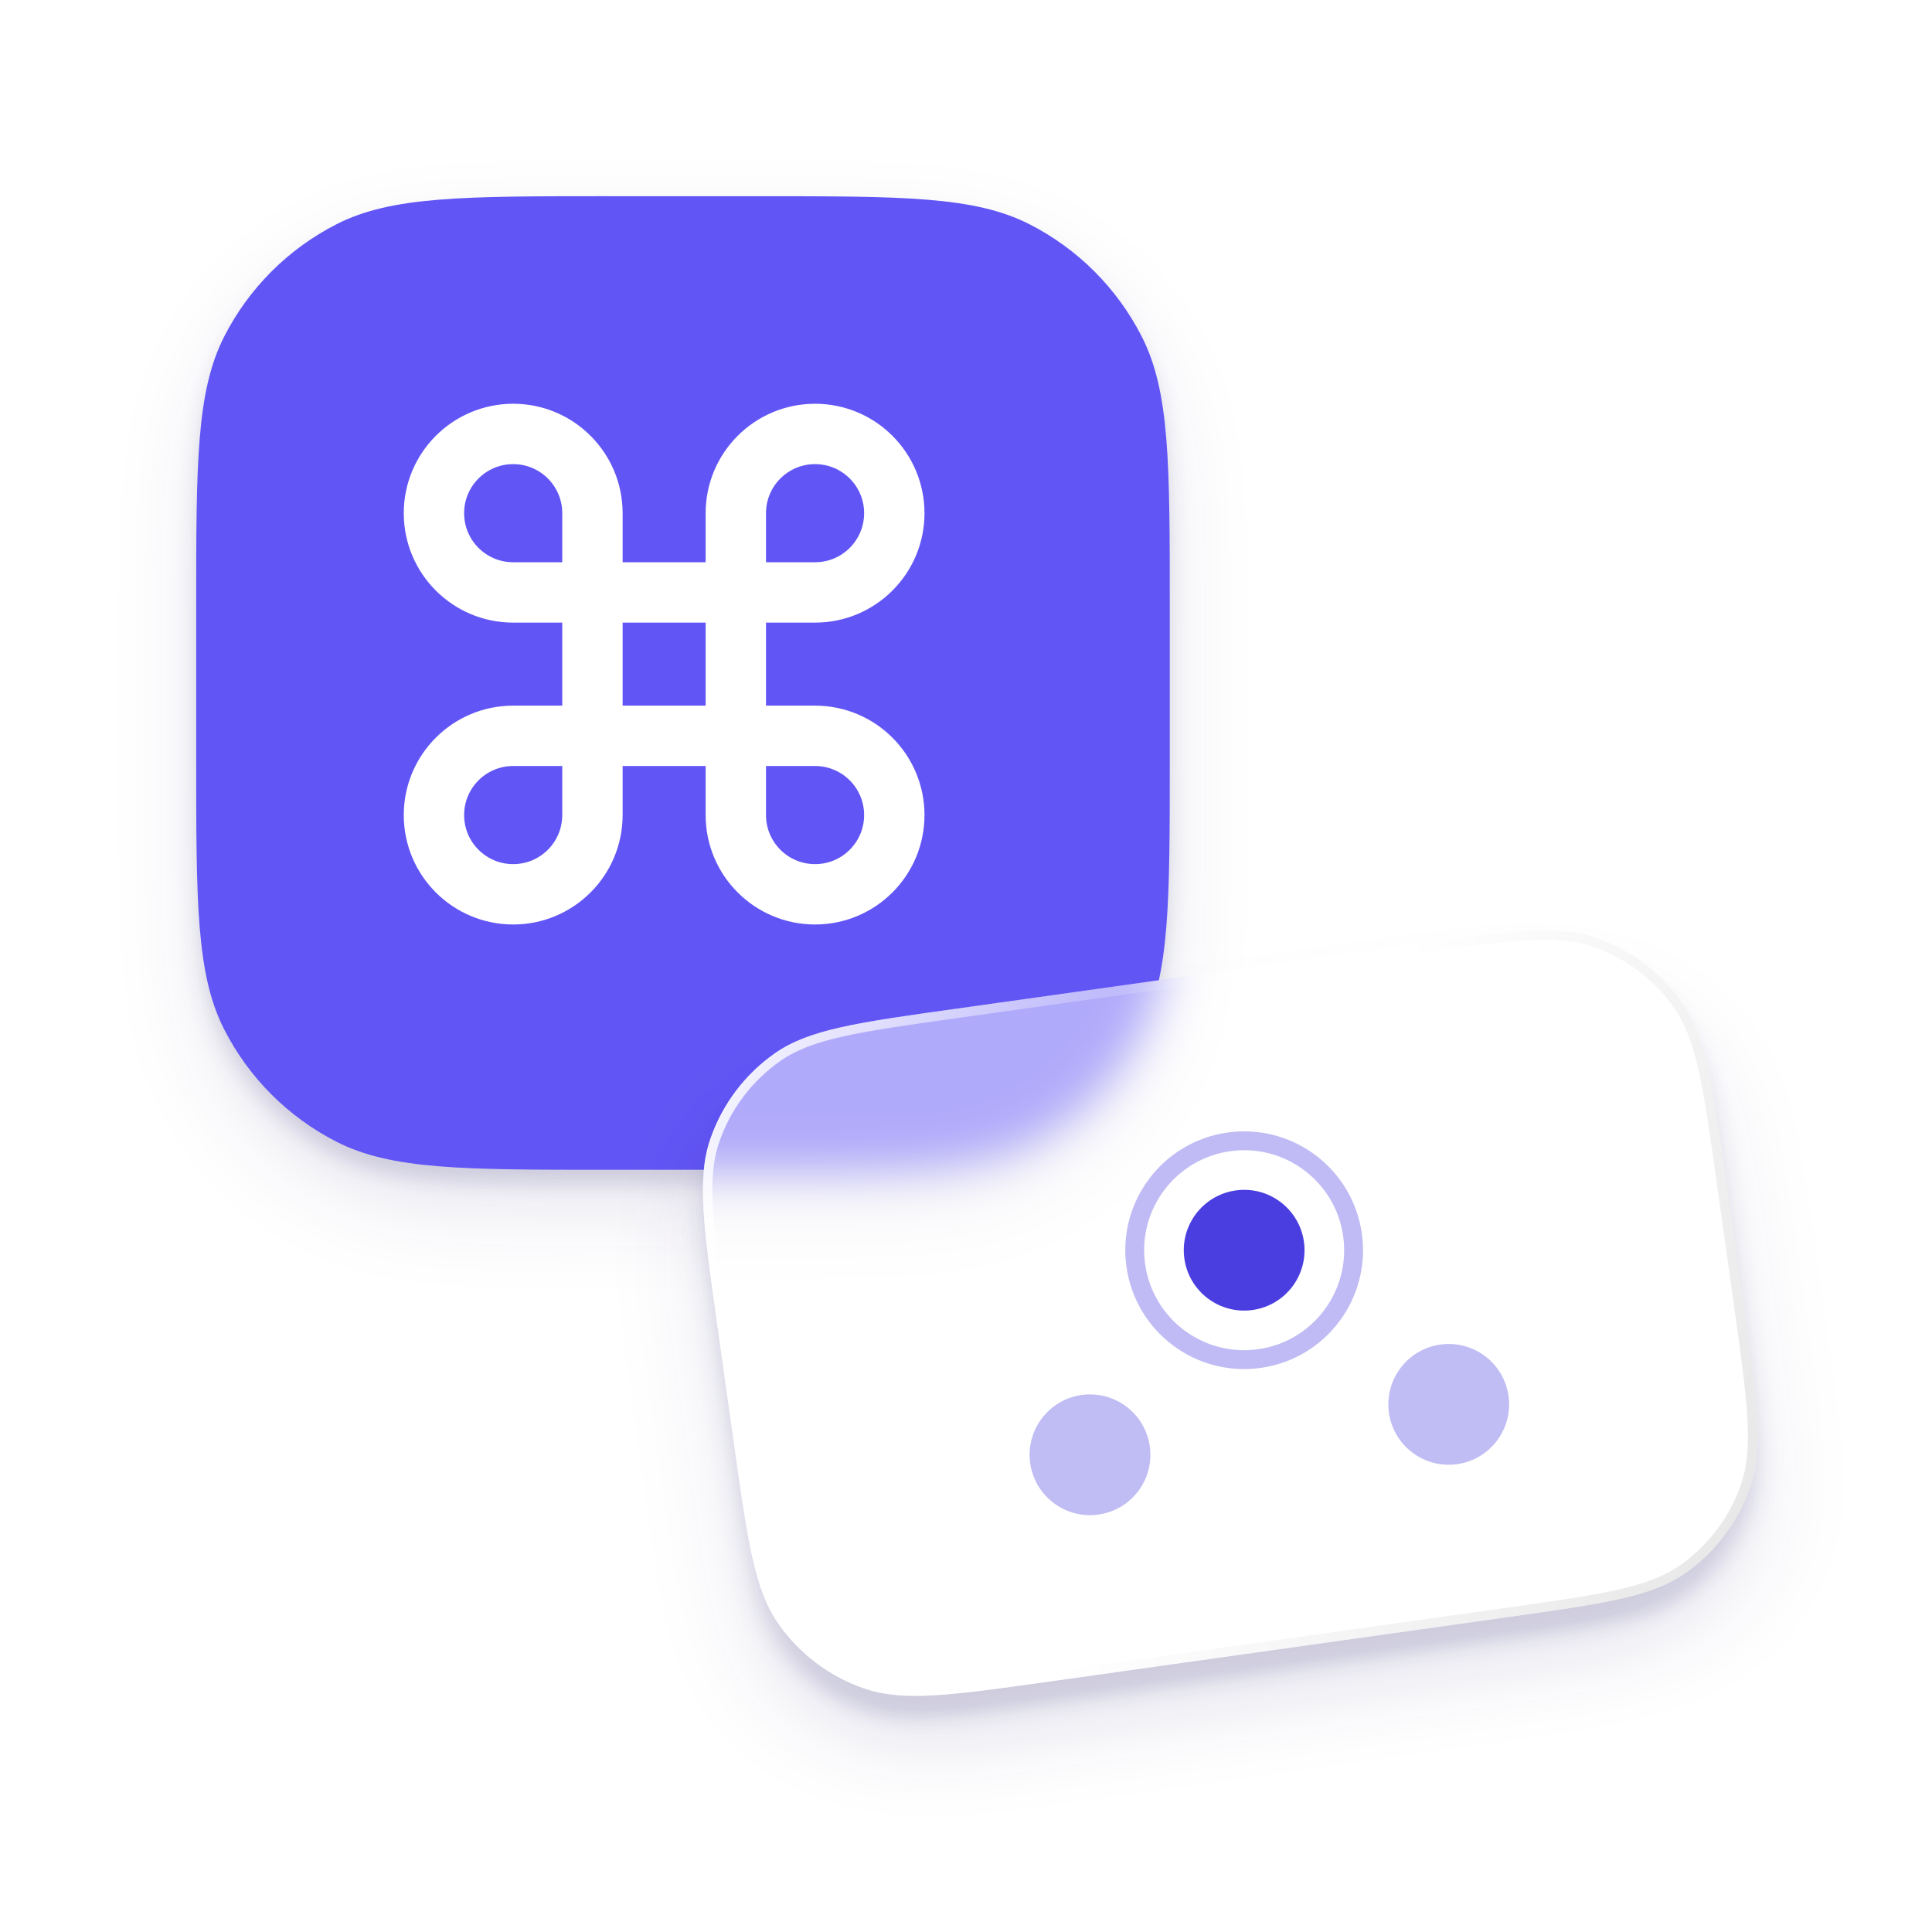
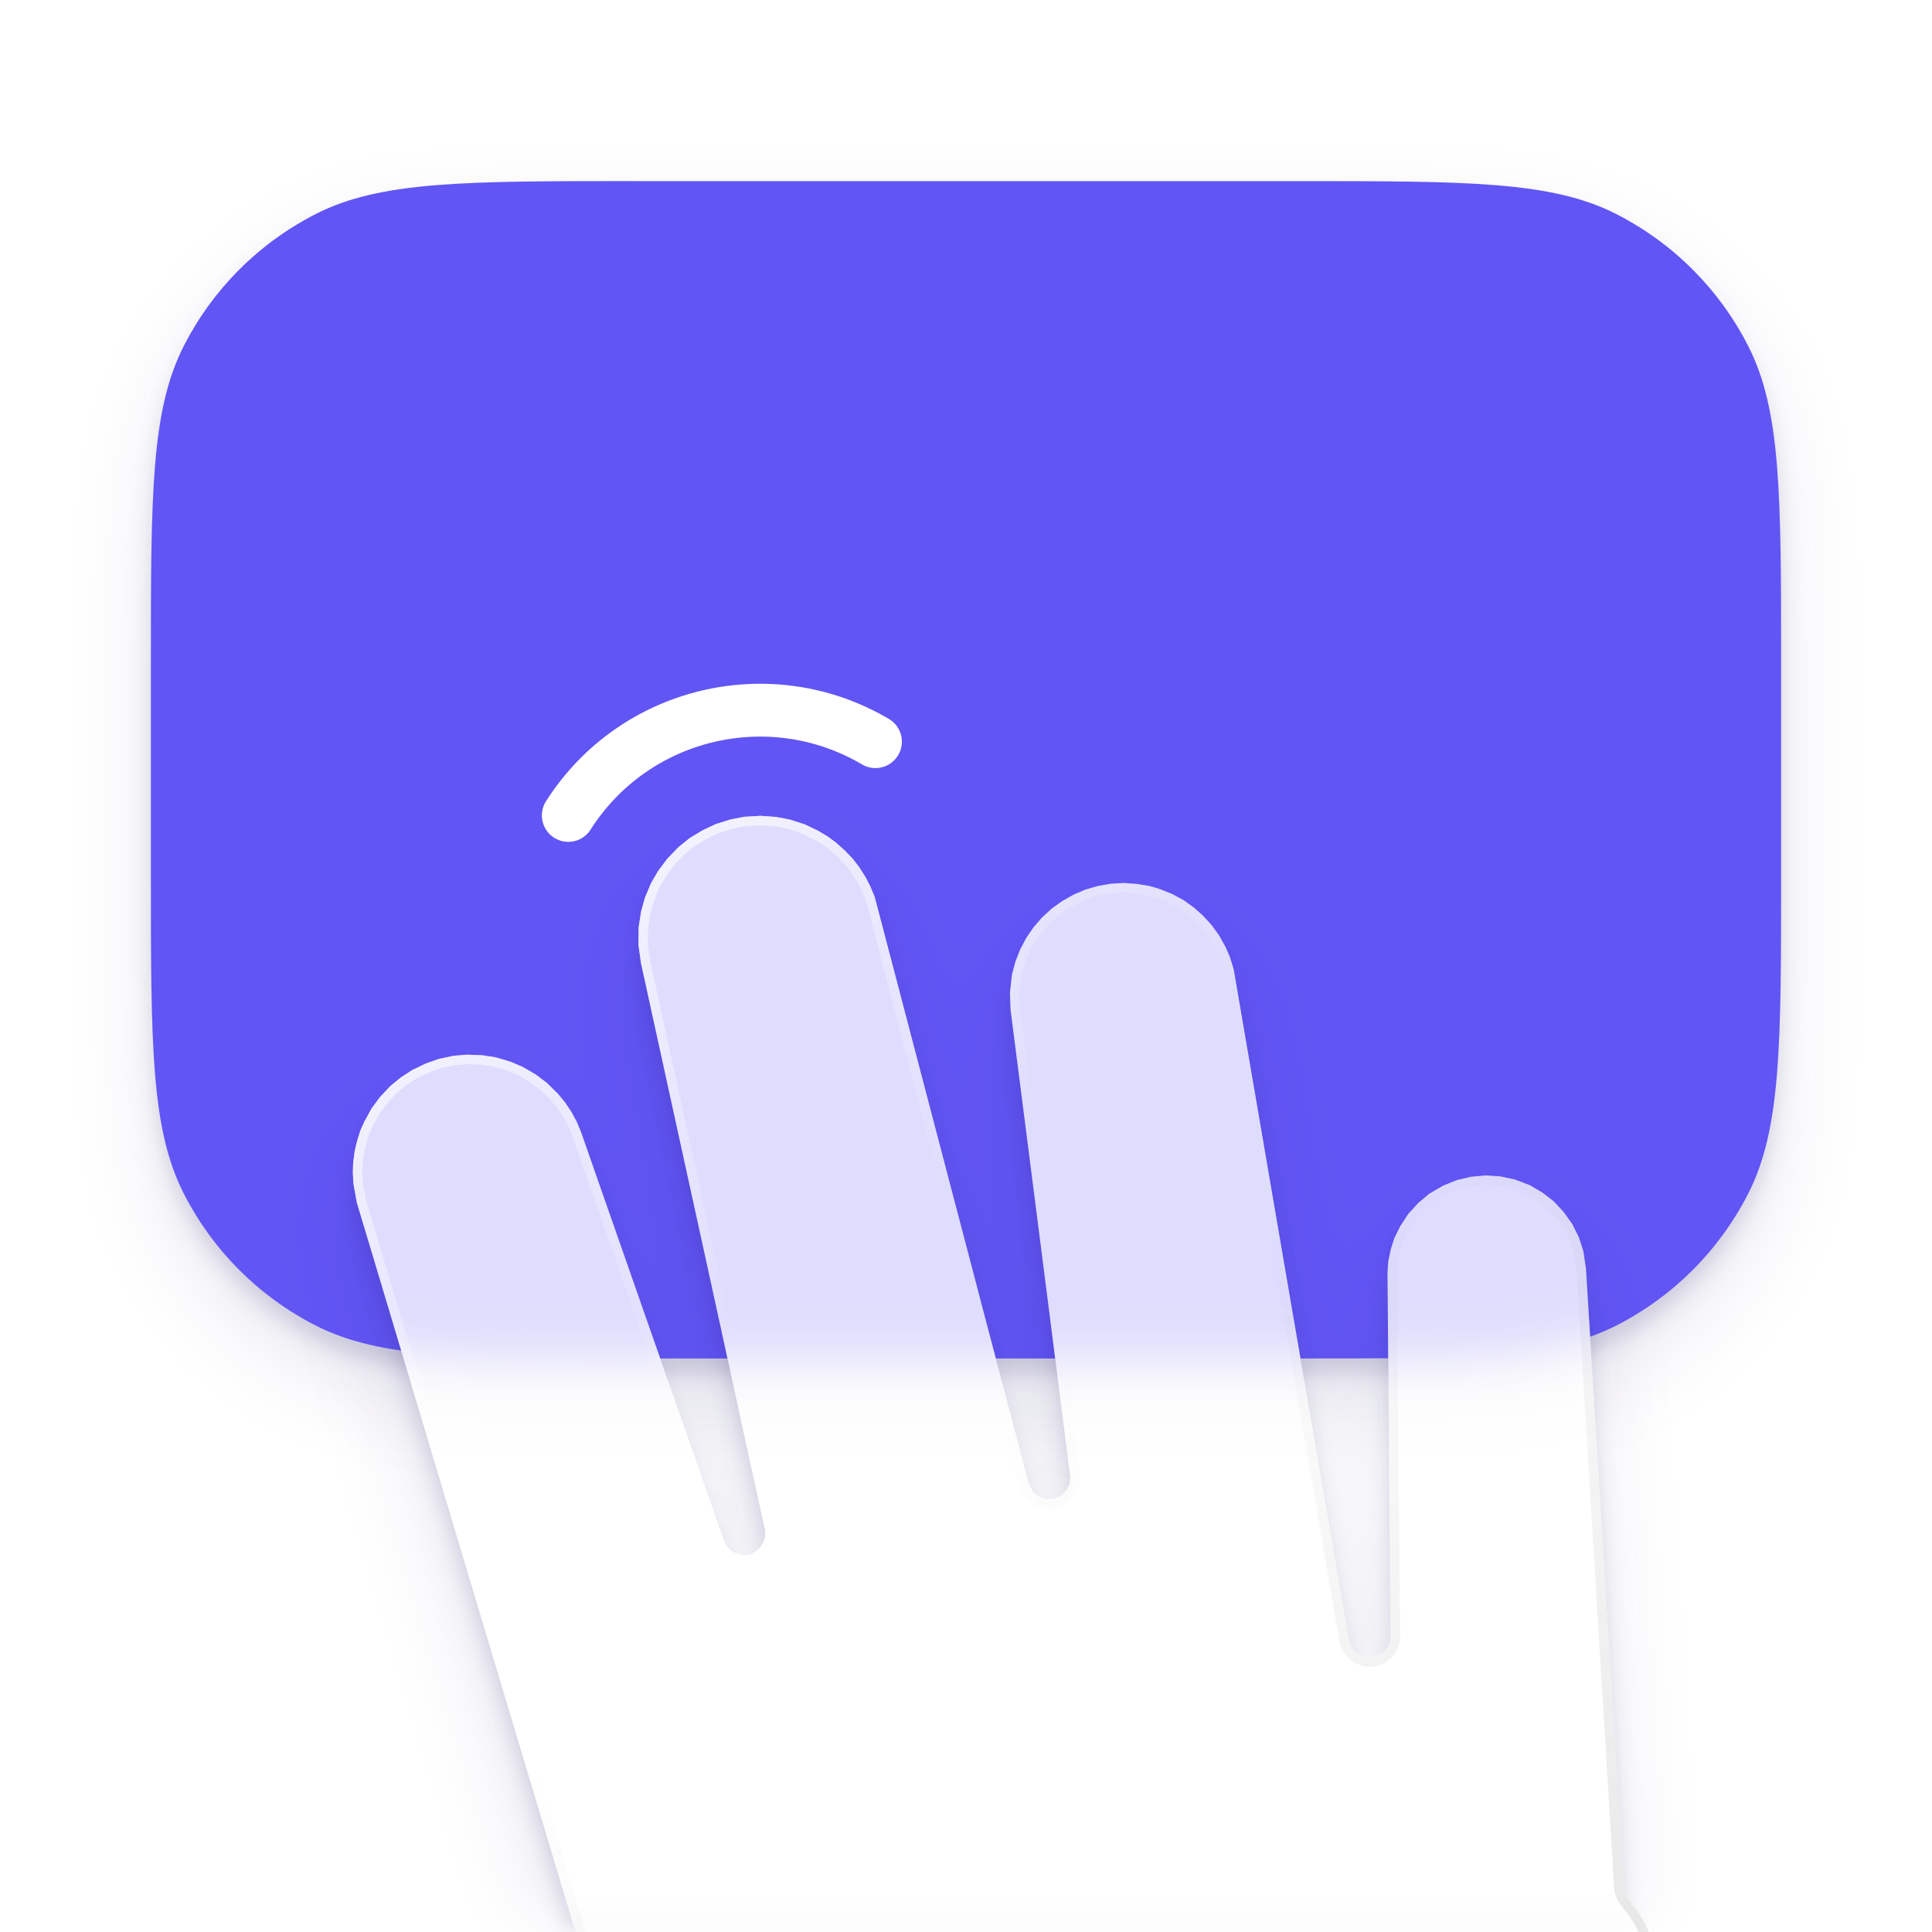
<svg xmlns="http://www.w3.org/2000/svg" width="1024" height="1024" viewBox="0 0 1024 1024">
  <defs>
    <filter id="far" filterUnits="userSpaceOnUse" x="-400" y="-400" width="1824" height="1824" color-interpolation-filters="sRGB">
      <feGaussianBlur stdDeviation="22" />
    </filter>
    <filter id="near" filterUnits="userSpaceOnUse" x="-400" y="-400" width="1824" height="1824" color-interpolation-filters="sRGB">
      <feGaussianBlur stdDeviation="5" />
    </filter>
    <filter id="frost" filterUnits="userSpaceOnUse" x="-400" y="-400" width="1824" height="1824" color-interpolation-filters="sRGB">
      <feGaussianBlur stdDeviation="12" />
    </filter>
-     <g id="scene">
-       <rect x="-200" y="-200" width="1424" height="1424" fill="#FFFFFF" />
-       <path d="M321.96 104.00 H402.04 c76.30 0 114.44 0 143.58 14.85 a136.22 136.22 0 0 1 59.54 59.54 c14.85 29.14 14.85 67.29 14.85 143.58 V402.04 c0 76.30 0 114.44 -14.85 143.58 a136.22 136.22 0 0 1 -59.54 59.54 c-29.14 14.85 -67.29 14.85 -143.58 14.85 H321.96 c-76.30 0 -114.44 0 -143.58 -14.85 a136.22 136.22 0 0 1 -59.54 -59.54 c-14.85 -29.14 -14.85 -67.29 -14.85 -143.58 V321.96 c0 -76.30 0 -114.44 14.85 -143.58 a136.22 136.22 0 0 1 59.54 -59.54 c29.14 -14.85 67.29 -14.85 143.58 -14.85 Z" fill="#1C1466" opacity="0.10" filter="url(#far)" transform="translate(0 22)" />
-       <path d="M321.96 104.00 H402.04 c76.30 0 114.44 0 143.58 14.85 a136.22 136.22 0 0 1 59.54 59.54 c14.85 29.14 14.85 67.29 14.85 143.58 V402.04 c0 76.30 0 114.44 -14.85 143.58 a136.22 136.22 0 0 1 -59.54 59.54 c-29.14 14.85 -67.29 14.85 -143.58 14.85 H321.96 c-76.30 0 -114.44 0 -143.58 -14.85 a136.22 136.22 0 0 1 -59.54 -59.54 c-14.85 -29.14 -14.85 -67.29 -14.85 -143.58 V321.96 c0 -76.30 0 -114.44 14.85 -143.58 a136.22 136.22 0 0 1 59.54 -59.54 c29.14 -14.85 67.29 -14.85 143.58 -14.85 Z" fill="#1C1466" opacity="0.14" filter="url(#near)" transform="translate(0 8)" />
-       <path d="M321.96 104.00 H402.04 c76.30 0 114.44 0 143.58 14.85 a136.22 136.22 0 0 1 59.54 59.54 c14.85 29.14 14.85 67.29 14.85 143.58 V402.04 c0 76.30 0 114.44 -14.85 143.58 a136.22 136.22 0 0 1 -59.54 59.54 c-29.14 14.85 -67.29 14.85 -143.58 14.85 H321.96 c-76.30 0 -114.44 0 -143.58 -14.85 a136.22 136.22 0 0 1 -59.54 -59.54 c-14.85 -29.14 -14.85 -67.29 -14.85 -143.58 V321.96 c0 -76.30 0 -114.44 14.85 -143.58 a136.22 136.22 0 0 1 59.54 -59.54 c29.14 -14.85 67.29 -14.85 143.58 -14.85 Z" fill="#6155F5" />
-       <path transform="translate(352.00 352.00)" d="M-80.00 -38.00H80.00 M-80.00 38.00H80.00 M-38.00 -80.00V80.00 M38.00 -80.00V80.00 M80.00 -38.00A42.00 42.00 0 1 0 38.00 -80.00 M-38.00 -80.00A42.00 42.00 0 1 0 -80.00 -38.00 M-80.00 38.00A42.00 42.00 0 1 0 -38.00 80.00 M38.00 80.00A42.00 42.00 0 1 0 80.00 38.00" fill="none" stroke="#FFFFFF" stroke-width="32.00" stroke-linecap="round" stroke-linejoin="round" />
-     </g>
-     <linearGradient id="rim" gradientUnits="userSpaceOnUse" x1="382" y1="516" x2="922" y2="876">
+     <path id="pad" d="M336.00 96.00 H688.00 c89.62 0 134.42 0 168.64 17.44 a160.00 160.00 0 0 1 69.94 69.94 c17.44 34.22 17.44 79.04 17.44 168.64 V464.00 c0 89.62 0 134.42 -17.44 168.64 a160.00 160.00 0 0 1 -69.94 69.94 c-34.22 17.44 -79.04 17.44 -168.64 17.44 H336.00 c-89.62 0 -134.42 0 -168.64 -17.44 a160.00 160.00 0 0 1 -69.94 -69.94 c-17.44 -34.22 -17.44 -79.04 -17.44 -168.64 V352.00 c0 -89.62 0 -134.42 17.44 -168.64 a160.00 160.00 0 0 1 69.94 -69.94 c34.22 -17.44 79.04 -17.44 168.64 -17.44 Z" />
+     <path id="hand" d="M321.8 1077.9 L326.2 1087.2 L326.6 1089.6 L326.3 1100.3 L327.0 1108.6 L407.8 1681.8 L551.5 2297.1 L554.6 2307.9 L557.8 2316.4 L562.4 2326.6 L567.9 2336.4 L572.9 2343.9 L578.3 2351.0 L584.3 2357.9 L590.7 2364.3 L597.4 2370.2 L604.5 2375.7 L612.0 2380.8 L619.8 2385.3 L627.8 2389.3 L636.1 2392.7 L644.7 2395.7 L653.3 2398.0 L662.2 2399.8 L673.2 2401.2 L682.2 2401.7 L691.2 2401.6 L702.4 2400.6 L713.5 2398.7 L1033.6 2330.6 L1044.4 2327.7 L1055.0 2323.9 L1065.2 2319.2 L1075.0 2313.7 L1082.6 2308.6 L1091.4 2301.8 L1098.1 2295.8 L1104.5 2289.3 L1111.6 2280.7 L1117.0 2273.4 L1122.8 2263.9 L1127.0 2255.8 L1131.4 2245.5 L1134.3 2236.9 L1137.1 2226.1 L1138.8 2217.2 L1139.9 2208.3 L1140.3 2197.1 L1140.1 2188.0 L1138.9 2176.9 L1019.1 1551.9 L876.3 1030.9 L874.1 1024.4 L871.5 1018.8 L867.3 1012.1 L862.1 1005.5 L860.6 1001.6 L840.6 672.4 L839.2 663.1 L836.8 655.7 L833.3 648.7 L828.8 642.4 L823.5 636.7 L817.4 632.0 L810.7 628.1 L802.7 625.1 L795.1 623.5 L787.4 623.0 L779.7 623.7 L772.1 625.5 L764.9 628.4 L757.5 632.7 L751.6 637.7 L746.4 643.4 L742.1 650.0 L739.1 656.1 L737.2 661.9 L735.8 668.6 L735.4 674.6 L737.1 868.2 L736.6 870.9 L735.3 873.4 L733.6 875.5 L731.3 877.1 L728.6 878.1 L725.8 878.5 L723.1 878.1 L720.5 877.1 L718.6 875.7 L716.8 873.8 L715.6 871.7 L714.9 869.3 L653.9 513.8 L651.9 507.3 L649.5 501.8 L646.1 495.7 L642.1 490.2 L637.5 485.2 L633.0 481.2 L627.5 477.2 L621.4 473.9 L615.0 471.3 L609.3 469.6 L602.5 468.5 L595.6 468.0 L588.7 468.4 L581.9 469.6 L575.3 471.5 L569.0 474.2 L563.0 477.6 L557.4 481.6 L552.3 486.3 L547.8 491.5 L543.9 497.2 L540.7 503.3 L538.2 509.7 L536.4 516.3 L535.3 526.0 L535.6 535.0 L567.3 782.7 L567.0 786.5 L565.3 790.0 L562.6 792.7 L559.1 794.4 L554.8 794.7 L550.7 793.4 L547.4 790.6 L545.3 786.7 L463.6 475.3 L461.2 469.6 L458.7 464.8 L455.4 459.6 L452.1 455.3 L447.8 450.8 L443.1 446.6 L438.8 443.4 L433.4 440.2 L426.7 437.0 L418.7 434.4 L411.4 433.0 L403.1 432.4 L394.6 432.9 L387.3 434.3 L379.3 436.8 L372.5 440.0 L365.4 444.3 L359.6 449.0 L353.7 455.1 L348.7 461.8 L345.0 468.2 L341.8 475.9 L339.8 483.1 L338.5 491.4 L338.4 500.9 L339.7 510.3 L405.5 811.0 L405.6 814.3 L404.7 817.4 L403.0 820.2 L400.5 822.4 L398.2 823.6 L395.9 824.2 L393.4 824.2 L391.0 823.7 L388.7 822.7 L386.8 821.3 L385.2 819.5 L384.0 817.4 L307.8 599.6 L305.8 594.8 L302.9 589.4 L299.5 584.3 L295.6 579.6 L289.9 574.0 L284.1 569.6 L277.1 565.5 L270.5 562.7 L262.7 560.4 L255.6 559.3 L247.5 559.0 L240.3 559.6 L232.4 561.3 L225.6 563.7 L218.4 567.2 L212.4 571.1 L206.8 575.7 L201.3 581.6 L197.0 587.4 L193.1 594.5 L191.0 599.2 L189.2 605.0 L188.0 610.0 L187.2 616.0 L187.0 621.2 L187.3 627.2 L189.1 637.3 L318.9 1070.1 L321.8 1077.9 Z" />
+     <linearGradient id="rim" gradientUnits="userSpaceOnUse" x1="300" y1="330" x2="860" y2="1100">
      <stop offset="0" stop-color="#fff" stop-opacity="1" />
      <stop offset="0.25" stop-color="#fff" stop-opacity="0.3" />
      <stop offset="0.38" stop-color="#fff" stop-opacity="0" />
      <stop offset="0.5" stop-color="#000" stop-opacity="0" />
      <stop offset="1" stop-color="#000" stop-opacity="0.1" />
    </linearGradient>
    <clipPath id="glass">
-       <path d="M529.20 516.00 H774.80 c51.53 0 77.29 0 96.97 10.03 a92.00 92.00 0 0 1 40.21 40.21 c10.03 19.68 10.03 45.45 10.03 96.97 V728.80 c0 51.53 0 77.29 -10.03 96.97 a92.00 92.00 0 0 1 -40.21 40.21 c-19.68 10.03 -45.45 10.03 -96.97 10.03 H529.20 c-51.53 0 -77.29 0 -96.97 -10.03 a92.00 92.00 0 0 1 -40.21 -40.21 c-10.03 -19.68 -10.03 -45.45 -10.03 -96.97 V663.20 c0 -51.53 0 -77.29 10.03 -96.97 a92.00 92.00 0 0 1 40.21 -40.21 c19.68 -10.03 45.45 -10.03 96.97 -10.03 Z" transform="rotate(-8 652.0 696.0)" />
+       <use href="#hand" />
    </clipPath>
-     <clipPath id="glassmarks">
-       <path d="M518.40 534.00 H785.60 c41.45 0 62.17 0 78.00 8.07 a74.00 74.00 0 0 1 32.35 32.35 c8.07 15.83 8.07 36.56 8.07 78.00 V739.60 c0 41.45 0 62.17 -8.07 78.00 a74.00 74.00 0 0 1 -32.35 32.35 c-15.83 8.07 -36.56 8.07 -78.00 8.07 H518.40 c-41.45 0 -62.17 0 -78.00 -8.07 a74.00 74.00 0 0 1 -32.35 -32.35 c-8.07 -15.83 -8.07 -36.56 -8.07 -78.00 V652.40 c0 -41.45 0 -62.17 8.07 -78.00 a74.00 74.00 0 0 1 32.35 -32.35 c15.83 -8.07 36.56 -8.07 78.00 -8.07 Z" />
-     </clipPath>
+     <g id="scene">
+       <rect x="-200" y="-200" width="1424" height="1424" fill="#FFFFFF" />
+       <use href="#pad" fill="#1C1466" opacity="0.10" filter="url(#far)" transform="translate(0 22)" />
+       <use href="#pad" fill="#1C1466" opacity="0.14" filter="url(#near)" transform="translate(0 8)" />
+       <use href="#pad" fill="#6155F5" />
+     </g>
  </defs>
-   <rect width="1024" height="1024" fill="#FFFFFF" />
  <use href="#scene" />
-   <path d="M529.20 516.00 H774.80 c51.53 0 77.29 0 96.97 10.03 a92.00 92.00 0 0 1 40.21 40.21 c10.03 19.68 10.03 45.45 10.03 96.97 V728.80 c0 51.53 0 77.29 -10.03 96.97 a92.00 92.00 0 0 1 -40.21 40.21 c-19.68 10.03 -45.45 10.03 -96.97 10.03 H529.20 c-51.53 0 -77.29 0 -96.97 -10.03 a92.00 92.00 0 0 1 -40.21 -40.21 c-10.03 -19.68 -10.03 -45.45 -10.03 -96.97 V663.20 c0 -51.53 0 -77.29 10.03 -96.97 a92.00 92.00 0 0 1 40.21 -40.21 c19.68 -10.03 45.45 -10.03 96.97 -10.03 Z" fill="#1C1466" opacity="0.10" filter="url(#far)" transform="translate(0 30) rotate(-8 652.0 696.0)" />
-   <path d="M529.20 516.00 H774.80 c51.53 0 77.29 0 96.97 10.03 a92.00 92.00 0 0 1 40.21 40.21 c10.03 19.68 10.03 45.45 10.03 96.97 V728.80 c0 51.53 0 77.29 -10.03 96.97 a92.00 92.00 0 0 1 -40.21 40.21 c-19.68 10.03 -45.45 10.03 -96.97 10.03 H529.20 c-51.53 0 -77.29 0 -96.97 -10.03 a92.00 92.00 0 0 1 -40.21 -40.21 c-10.03 -19.68 -10.03 -45.45 -10.03 -96.97 V663.20 c0 -51.53 0 -77.29 10.03 -96.97 a92.00 92.00 0 0 1 40.21 -40.21 c19.68 -10.03 45.45 -10.03 96.97 -10.03 Z" fill="#1C1466" opacity="0.14" filter="url(#near)" transform="translate(0 12) rotate(-8 652.0 696.0)" />
+   <path d="M301.2 432.2 A120.5 120.5 0 0 1 464.0 393.1" fill="none" stroke="#FFFFFF" stroke-width="28" stroke-linecap="round" />
+   <use href="#hand" fill="#1C1466" opacity="0.10" filter="url(#far)" transform="translate(0 30)" />
+   <use href="#hand" fill="#1C1466" opacity="0.14" filter="url(#near)" transform="translate(0 12)" />
  <g clip-path="url(#glass)">
    <use href="#scene" filter="url(#frost)" />
-     <rect width="1024" height="1024" fill="#FFFFFF" opacity="0.5" />
-     <path d="M529.20 516.00 H774.80 c51.53 0 77.29 0 96.97 10.03 a92.00 92.00 0 0 1 40.21 40.21 c10.03 19.68 10.03 45.45 10.03 96.97 V728.80 c0 51.53 0 77.29 -10.03 96.97 a92.00 92.00 0 0 1 -40.21 40.21 c-19.68 10.03 -45.45 10.03 -96.97 10.03 H529.20 c-51.53 0 -77.29 0 -96.97 -10.03 a92.00 92.00 0 0 1 -40.21 -40.21 c-10.03 -19.68 -10.03 -45.45 -10.03 -96.97 V663.20 c0 -51.53 0 -77.29 10.03 -96.97 a92.00 92.00 0 0 1 40.21 -40.21 c19.68 -10.03 45.45 -10.03 96.97 -10.03 Z" transform="rotate(-8 652.0 696.0)" fill="none" stroke="url(#rim)" stroke-width="10" />
-   </g>
-   <g transform="rotate(-8 652.0 696.0)">
-     <circle cx="568.0" cy="760.0" r="32" fill="#4A3EE0" opacity="0.35" />
-     <circle cx="760.0" cy="760.0" r="32" fill="#4A3EE0" opacity="0.35" />
-     <circle cx="664.0" cy="664.0" r="32" fill="#4A3EE0" />
-     <circle cx="664.0" cy="664.0" r="58" fill="none" stroke="#4A3EE0" stroke-opacity="0.35" stroke-width="10" />
+     <rect width="1024" height="1024" fill="#FFFFFF" opacity="0.8" />
+     <use href="#hand" fill="none" stroke="url(#rim)" stroke-width="10" />
  </g>
</svg>
